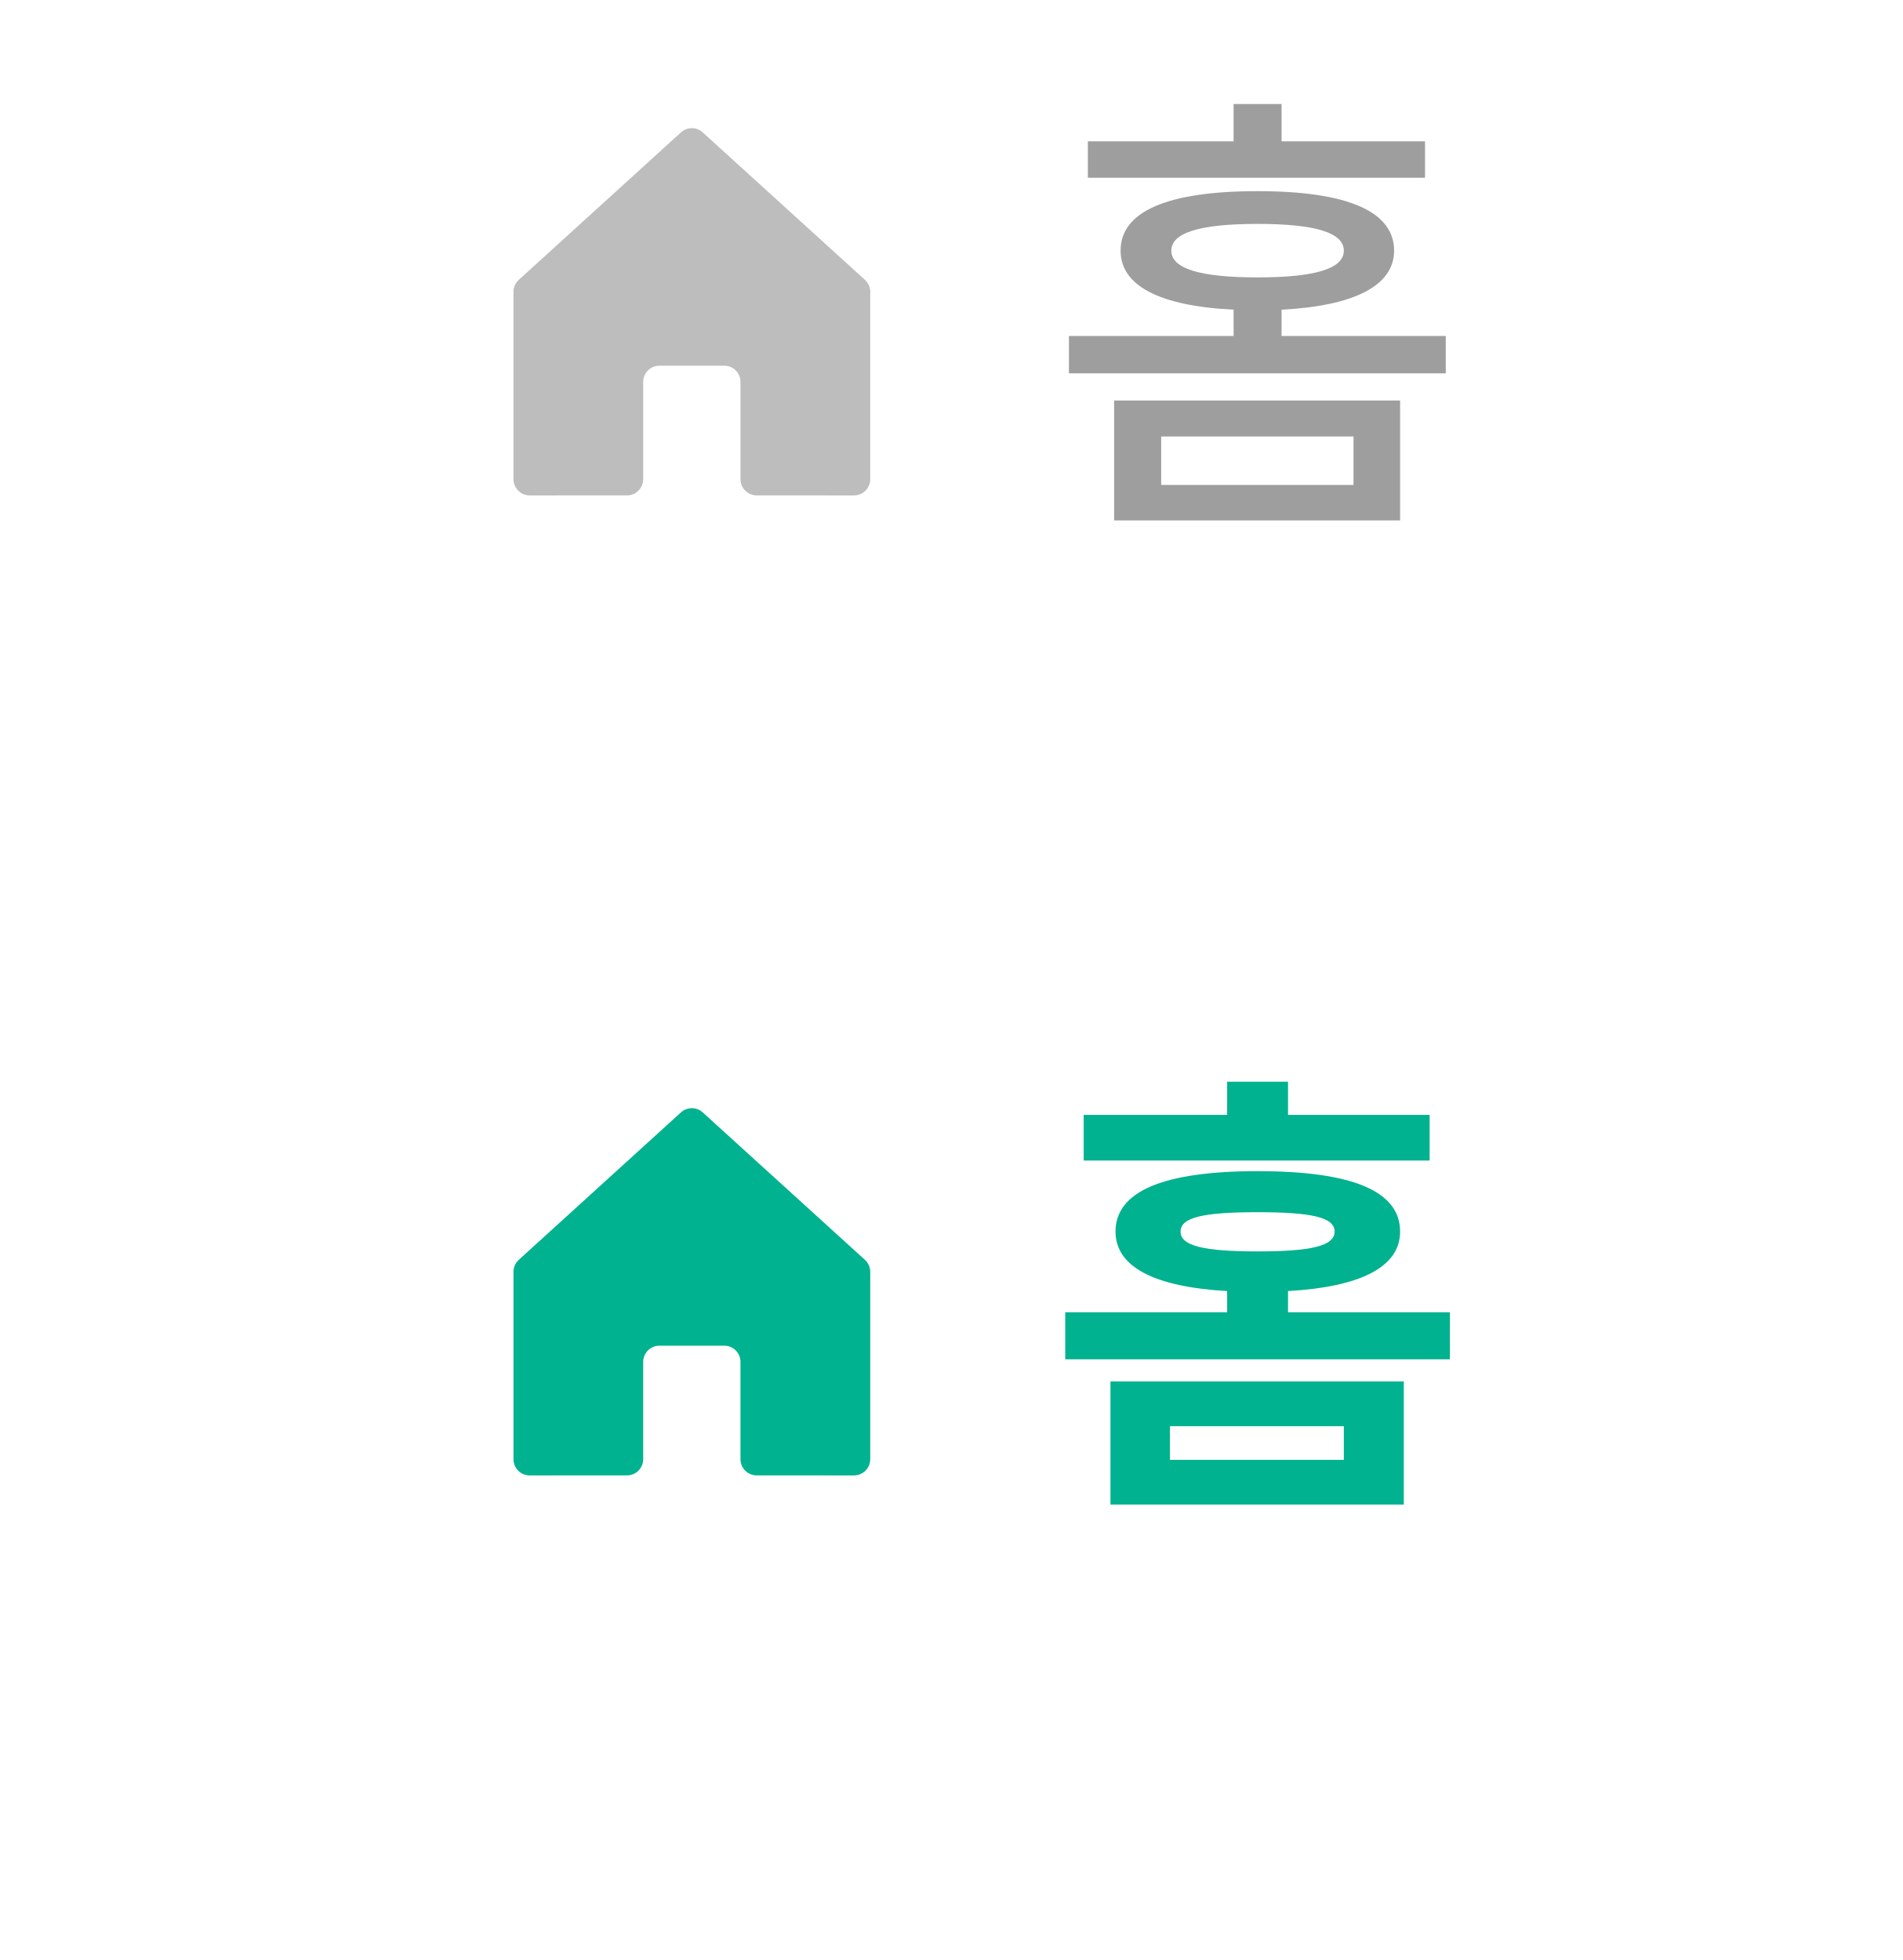
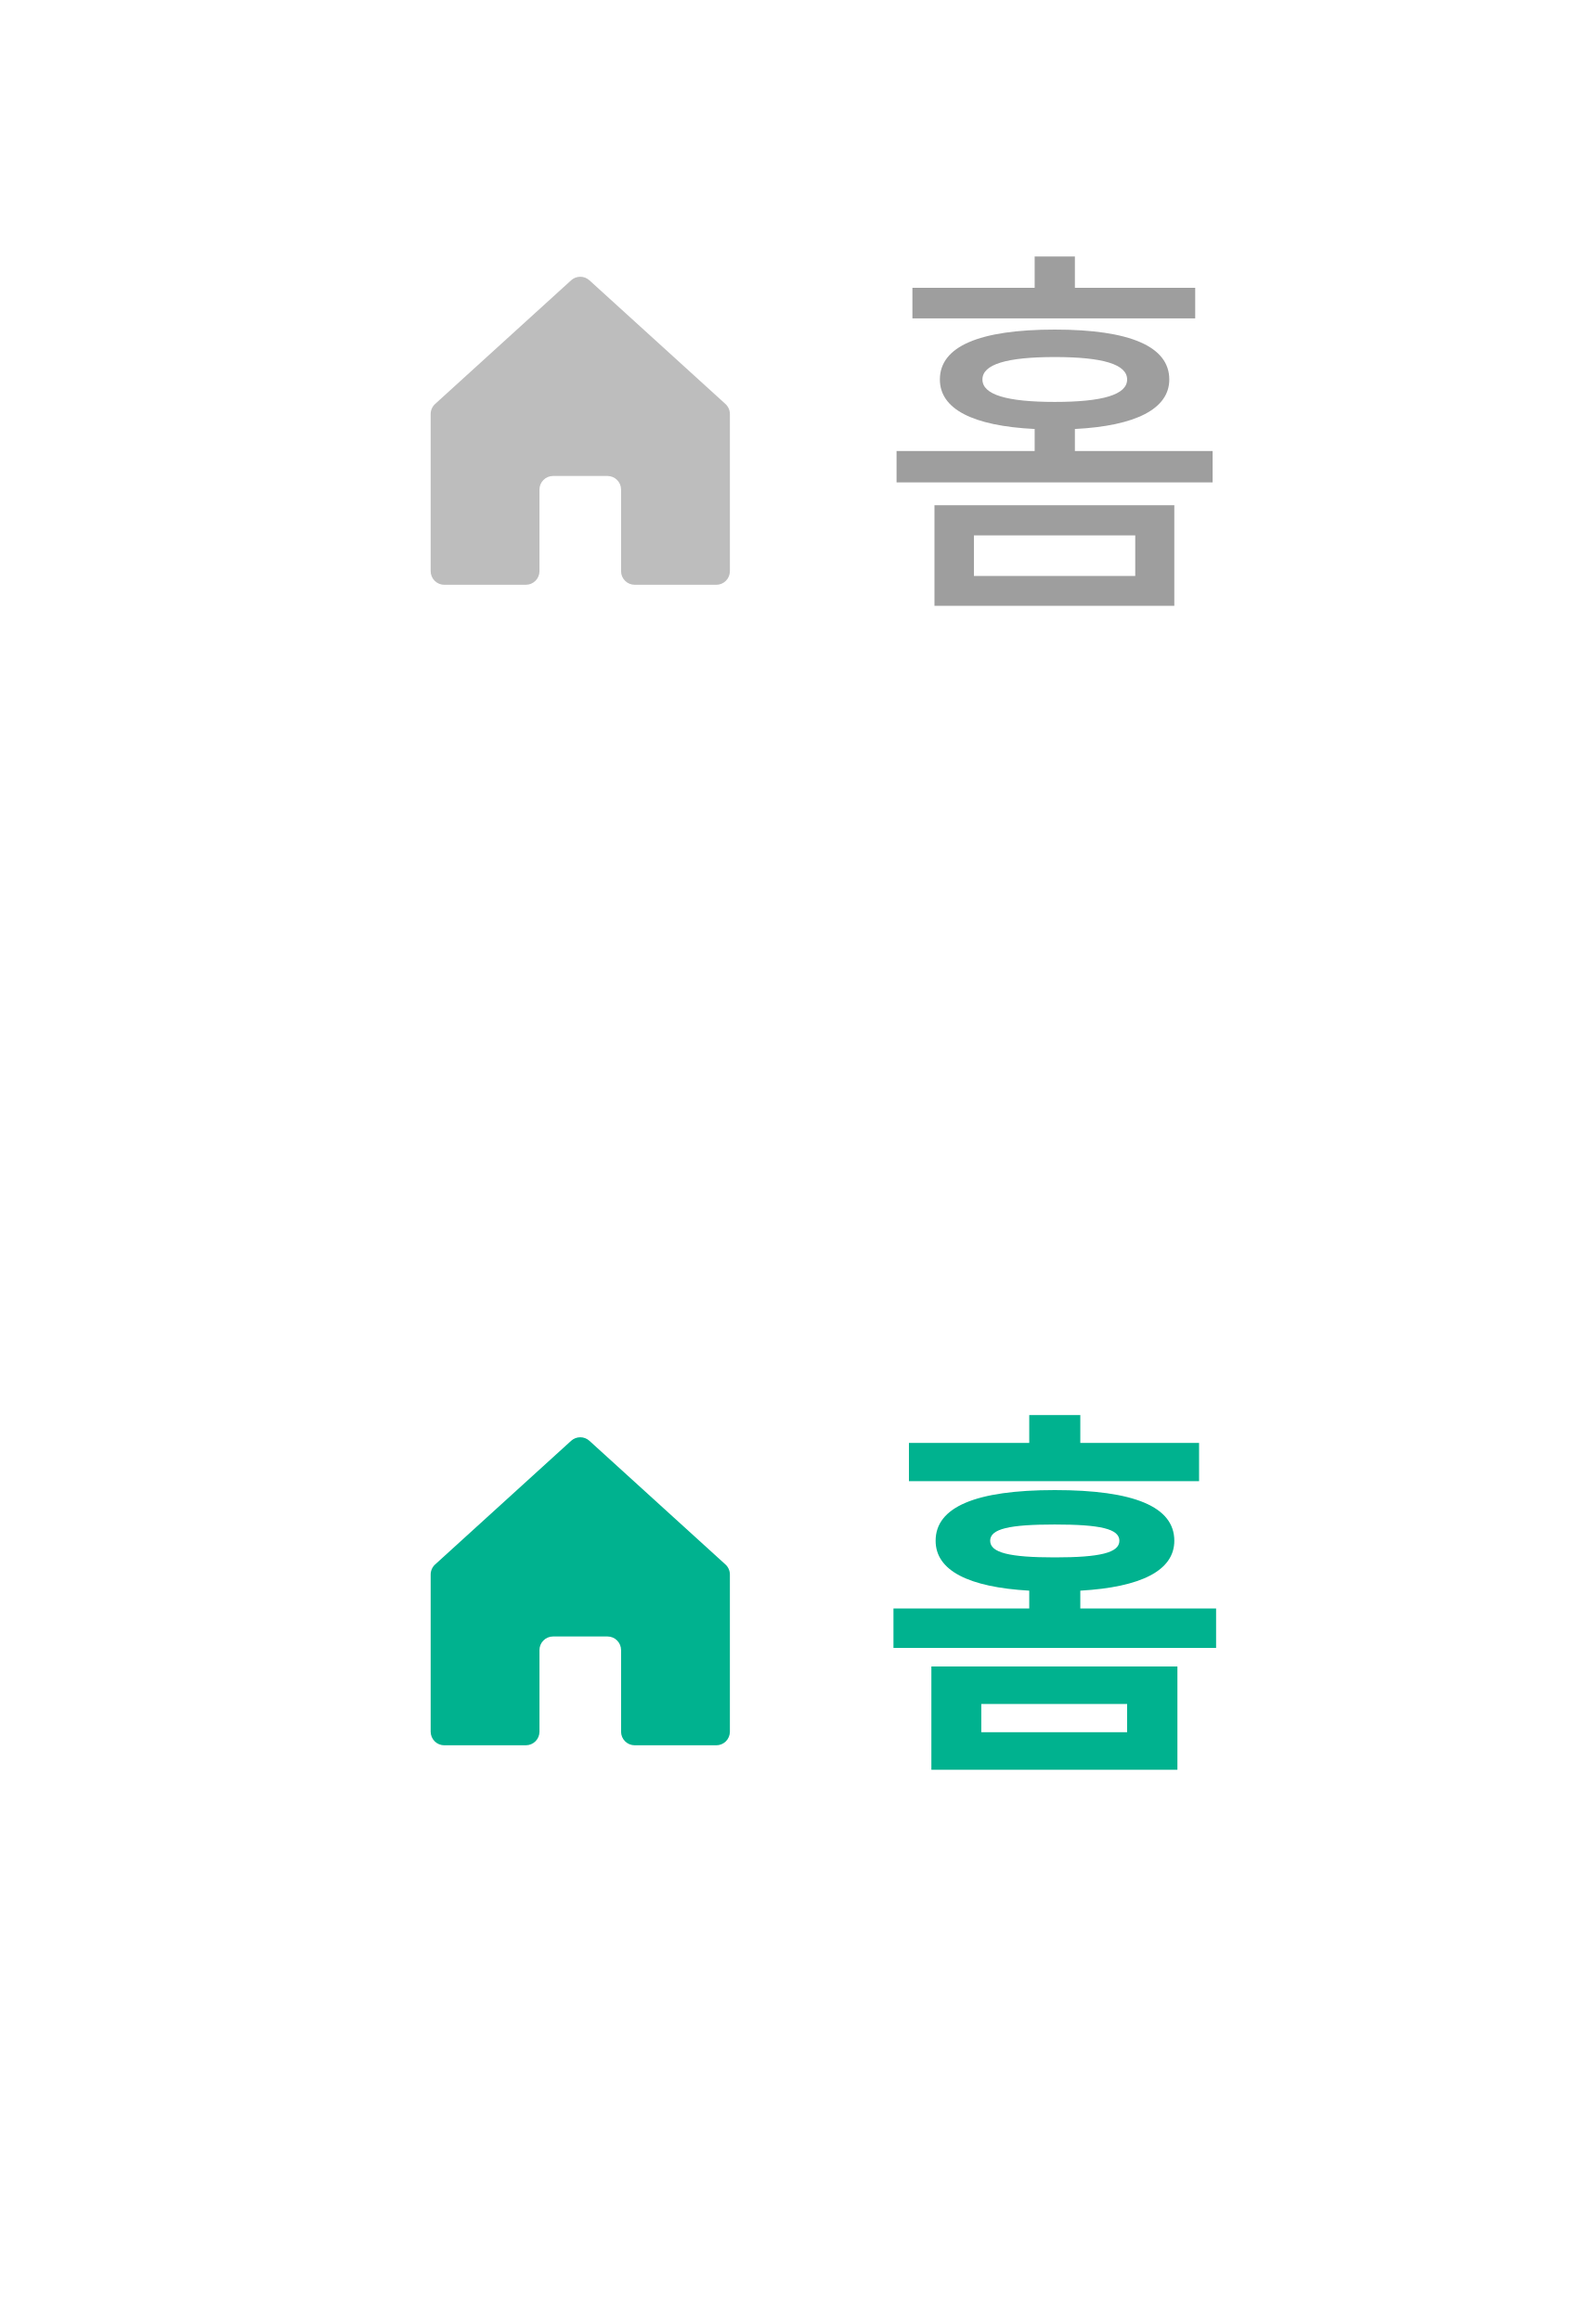
- <svg xmlns="http://www.w3.org/2000/svg" width="66" height="68" viewBox="0 0 66 68" fill="none">
-   <path d="M49.433 6.168V4.904H44.457V3.608H42.793V4.904H37.737V6.168H49.433ZM50.153 11.656H44.457V10.744C46.969 10.616 48.361 9.912 48.361 8.696C48.361 7.336 46.745 6.632 43.625 6.632C40.489 6.632 38.873 7.336 38.873 8.696C38.873 9.912 40.217 10.616 42.793 10.744V11.656H37.081V12.952H50.153V11.656ZM40.633 8.696C40.633 8.072 41.625 7.768 43.625 7.768C45.625 7.768 46.617 8.072 46.617 8.696C46.617 9.32 45.625 9.624 43.625 9.624C41.625 9.624 40.633 9.32 40.633 8.696ZM38.649 13.896V18.056H48.569V13.896H38.649ZM40.281 16.824V15.144H46.953V16.824H40.281Z" fill="#9E9E9E" />
-   <path d="M25.687 16.625V13.249C25.687 13.1 25.628 12.957 25.522 12.852C25.417 12.746 25.274 12.687 25.125 12.687H22.875C22.725 12.687 22.582 12.746 22.477 12.852C22.371 12.957 22.312 13.1 22.312 13.249V16.625C22.312 16.774 22.253 16.917 22.147 17.022C22.042 17.128 21.899 17.187 21.75 17.187L18.375 17.188C18.301 17.188 18.228 17.173 18.16 17.145C18.091 17.116 18.029 17.075 17.977 17.023C17.925 16.971 17.884 16.909 17.855 16.84C17.827 16.772 17.812 16.699 17.812 16.625V10.124C17.812 10.046 17.829 9.968 17.861 9.896C17.892 9.825 17.939 9.76 17.997 9.708L23.621 4.594C23.725 4.499 23.86 4.447 24 4.447C24.14 4.447 24.274 4.499 24.378 4.594L30.003 9.708C30.061 9.76 30.108 9.825 30.139 9.896C30.171 9.968 30.188 10.046 30.188 10.124V16.625C30.188 16.699 30.173 16.772 30.145 16.84C30.116 16.909 30.075 16.971 30.023 17.023C29.971 17.075 29.909 17.116 29.84 17.145C29.772 17.173 29.699 17.188 29.625 17.188L26.25 17.187C26.1 17.187 25.957 17.128 25.852 17.022C25.746 16.917 25.687 16.774 25.687 16.625V16.625Z" fill="#BDBDBD" />
-   <path d="M37.593 40.264H49.593V38.68H44.681V37.528H42.569V38.68H37.593V40.264ZM50.297 47.16V45.528H44.681V44.792C47.193 44.648 48.569 43.96 48.569 42.728C48.569 41.32 46.905 40.632 43.625 40.632C40.345 40.632 38.697 41.336 38.697 42.728C38.697 43.96 40.057 44.648 42.569 44.792V45.528H36.953V47.16H50.297ZM40.953 42.728C40.953 42.232 41.753 42.056 43.625 42.056C45.497 42.056 46.297 42.232 46.297 42.728C46.297 43.224 45.497 43.416 43.625 43.416C41.753 43.416 40.953 43.224 40.953 42.728ZM48.697 47.928H38.521V52.2H48.697V47.928ZM46.617 50.648H40.585V49.48H46.617V50.648Z" fill="#00B28F" />
-   <path d="M25.687 50.625V47.249C25.687 47.1 25.628 46.957 25.522 46.852C25.417 46.746 25.274 46.687 25.125 46.687H22.875C22.725 46.687 22.582 46.746 22.477 46.852C22.371 46.957 22.312 47.1 22.312 47.249V50.625C22.312 50.774 22.253 50.917 22.147 51.022C22.042 51.128 21.899 51.187 21.75 51.187L18.375 51.188C18.301 51.188 18.228 51.173 18.16 51.145C18.091 51.117 18.029 51.075 17.977 51.023C17.925 50.971 17.884 50.909 17.855 50.84C17.827 50.772 17.812 50.699 17.812 50.625V44.124C17.812 44.046 17.829 43.968 17.861 43.896C17.892 43.825 17.939 43.761 17.997 43.708L23.621 38.594C23.725 38.499 23.86 38.447 24 38.447C24.14 38.447 24.274 38.499 24.378 38.594L30.003 43.708C30.061 43.761 30.108 43.825 30.139 43.896C30.171 43.968 30.188 44.046 30.188 44.124V50.625C30.188 50.699 30.173 50.772 30.145 50.84C30.116 50.909 30.075 50.971 30.023 51.023C29.971 51.075 29.909 51.117 29.84 51.145C29.772 51.173 29.699 51.188 29.625 51.188L26.25 51.187C26.1 51.187 25.957 51.128 25.852 51.022C25.746 50.917 25.687 50.774 25.687 50.625V50.625Z" fill="#00B28F" />
+ <svg xmlns="http://www.w3.org/2000/svg" width="66" height="96" viewBox="0 0 66 96" fill="none">
+   <path d="M49.433 13.168V11.904H44.457V10.608H42.793V11.904H37.737V13.168H49.433ZM50.153 18.656H44.457V17.744C46.969 17.616 48.361 16.912 48.361 15.696C48.361 14.336 46.745 13.632 43.625 13.632C40.489 13.632 38.873 14.336 38.873 15.696C38.873 16.912 40.217 17.616 42.793 17.744V18.656H37.081V19.952H50.153V18.656ZM40.633 15.696C40.633 15.072 41.625 14.768 43.625 14.768C45.625 14.768 46.617 15.072 46.617 15.696C46.617 16.32 45.625 16.624 43.625 16.624C41.625 16.624 40.633 16.32 40.633 15.696ZM38.649 20.896V25.056H48.569V20.896H38.649ZM40.281 23.824V22.144H46.953V23.824H40.281Z" fill="#9E9E9E" />
+   <path d="M25.687 23.625V20.25C25.687 20.1 25.628 19.957 25.522 19.852C25.417 19.746 25.274 19.687 25.125 19.687H22.875C22.725 19.687 22.582 19.746 22.477 19.852C22.371 19.957 22.312 20.1 22.312 20.25V23.625C22.312 23.774 22.253 23.917 22.147 24.022C22.042 24.128 21.899 24.187 21.75 24.187L18.375 24.188C18.301 24.188 18.228 24.173 18.16 24.145C18.091 24.116 18.029 24.075 17.977 24.023C17.925 23.971 17.884 23.909 17.855 23.84C17.827 23.772 17.812 23.699 17.812 23.625V17.124C17.812 17.046 17.829 16.968 17.861 16.896C17.892 16.825 17.939 16.761 17.997 16.708L23.621 11.594C23.725 11.499 23.86 11.447 24 11.447C24.14 11.447 24.274 11.499 24.378 11.594L30.003 16.708C30.061 16.761 30.108 16.825 30.139 16.896C30.171 16.968 30.188 17.046 30.188 17.124V23.625C30.188 23.699 30.173 23.772 30.145 23.84C30.116 23.909 30.075 23.971 30.023 24.023C29.971 24.075 29.909 24.116 29.84 24.145C29.772 24.173 29.699 24.188 29.625 24.188L26.25 24.187C26.1 24.187 25.957 24.128 25.852 24.022C25.746 23.917 25.687 23.774 25.687 23.625V23.625Z" fill="#BDBDBD" />
+   <path d="M37.593 61.264H49.593V59.68H44.681V58.528H42.569V59.68H37.593V61.264ZM50.297 68.16V66.528H44.681V65.792C47.193 65.648 48.569 64.96 48.569 63.728C48.569 62.32 46.905 61.632 43.625 61.632C40.345 61.632 38.697 62.336 38.697 63.728C38.697 64.96 40.057 65.648 42.569 65.792V66.528H36.953V68.16H50.297ZM40.953 63.728C40.953 63.232 41.753 63.056 43.625 63.056C45.497 63.056 46.297 63.232 46.297 63.728C46.297 64.224 45.497 64.416 43.625 64.416C41.753 64.416 40.953 64.224 40.953 63.728ZM48.697 68.928H38.521V73.2H48.697V68.928ZM46.617 71.648H40.585V70.48H46.617V71.648Z" fill="#00B28F" />
+   <path d="M25.687 71.625V68.249C25.687 68.1 25.628 67.957 25.522 67.852C25.417 67.746 25.274 67.687 25.125 67.687H22.875C22.725 67.687 22.582 67.746 22.477 67.852C22.371 67.957 22.312 68.1 22.312 68.249V71.625C22.312 71.774 22.253 71.917 22.147 72.022C22.042 72.128 21.899 72.187 21.75 72.187L18.375 72.188C18.301 72.188 18.228 72.173 18.16 72.145C18.091 72.117 18.029 72.075 17.977 72.023C17.925 71.971 17.884 71.909 17.855 71.84C17.827 71.772 17.812 71.699 17.812 71.625V65.124C17.812 65.046 17.829 64.968 17.861 64.896C17.892 64.825 17.939 64.76 17.997 64.708L23.621 59.594C23.725 59.499 23.86 59.447 24 59.447C24.14 59.447 24.274 59.499 24.378 59.594L30.003 64.708C30.061 64.76 30.108 64.825 30.139 64.896C30.171 64.968 30.188 65.046 30.188 65.124V71.625C30.188 71.699 30.173 71.772 30.145 71.84C30.116 71.909 30.075 71.971 30.023 72.023C29.971 72.075 29.909 72.117 29.84 72.145C29.772 72.173 29.699 72.188 29.625 72.188L26.25 72.187C26.1 72.187 25.957 72.128 25.852 72.022C25.746 71.917 25.687 71.774 25.687 71.625V71.625Z" fill="#00B28F" />
</svg>
